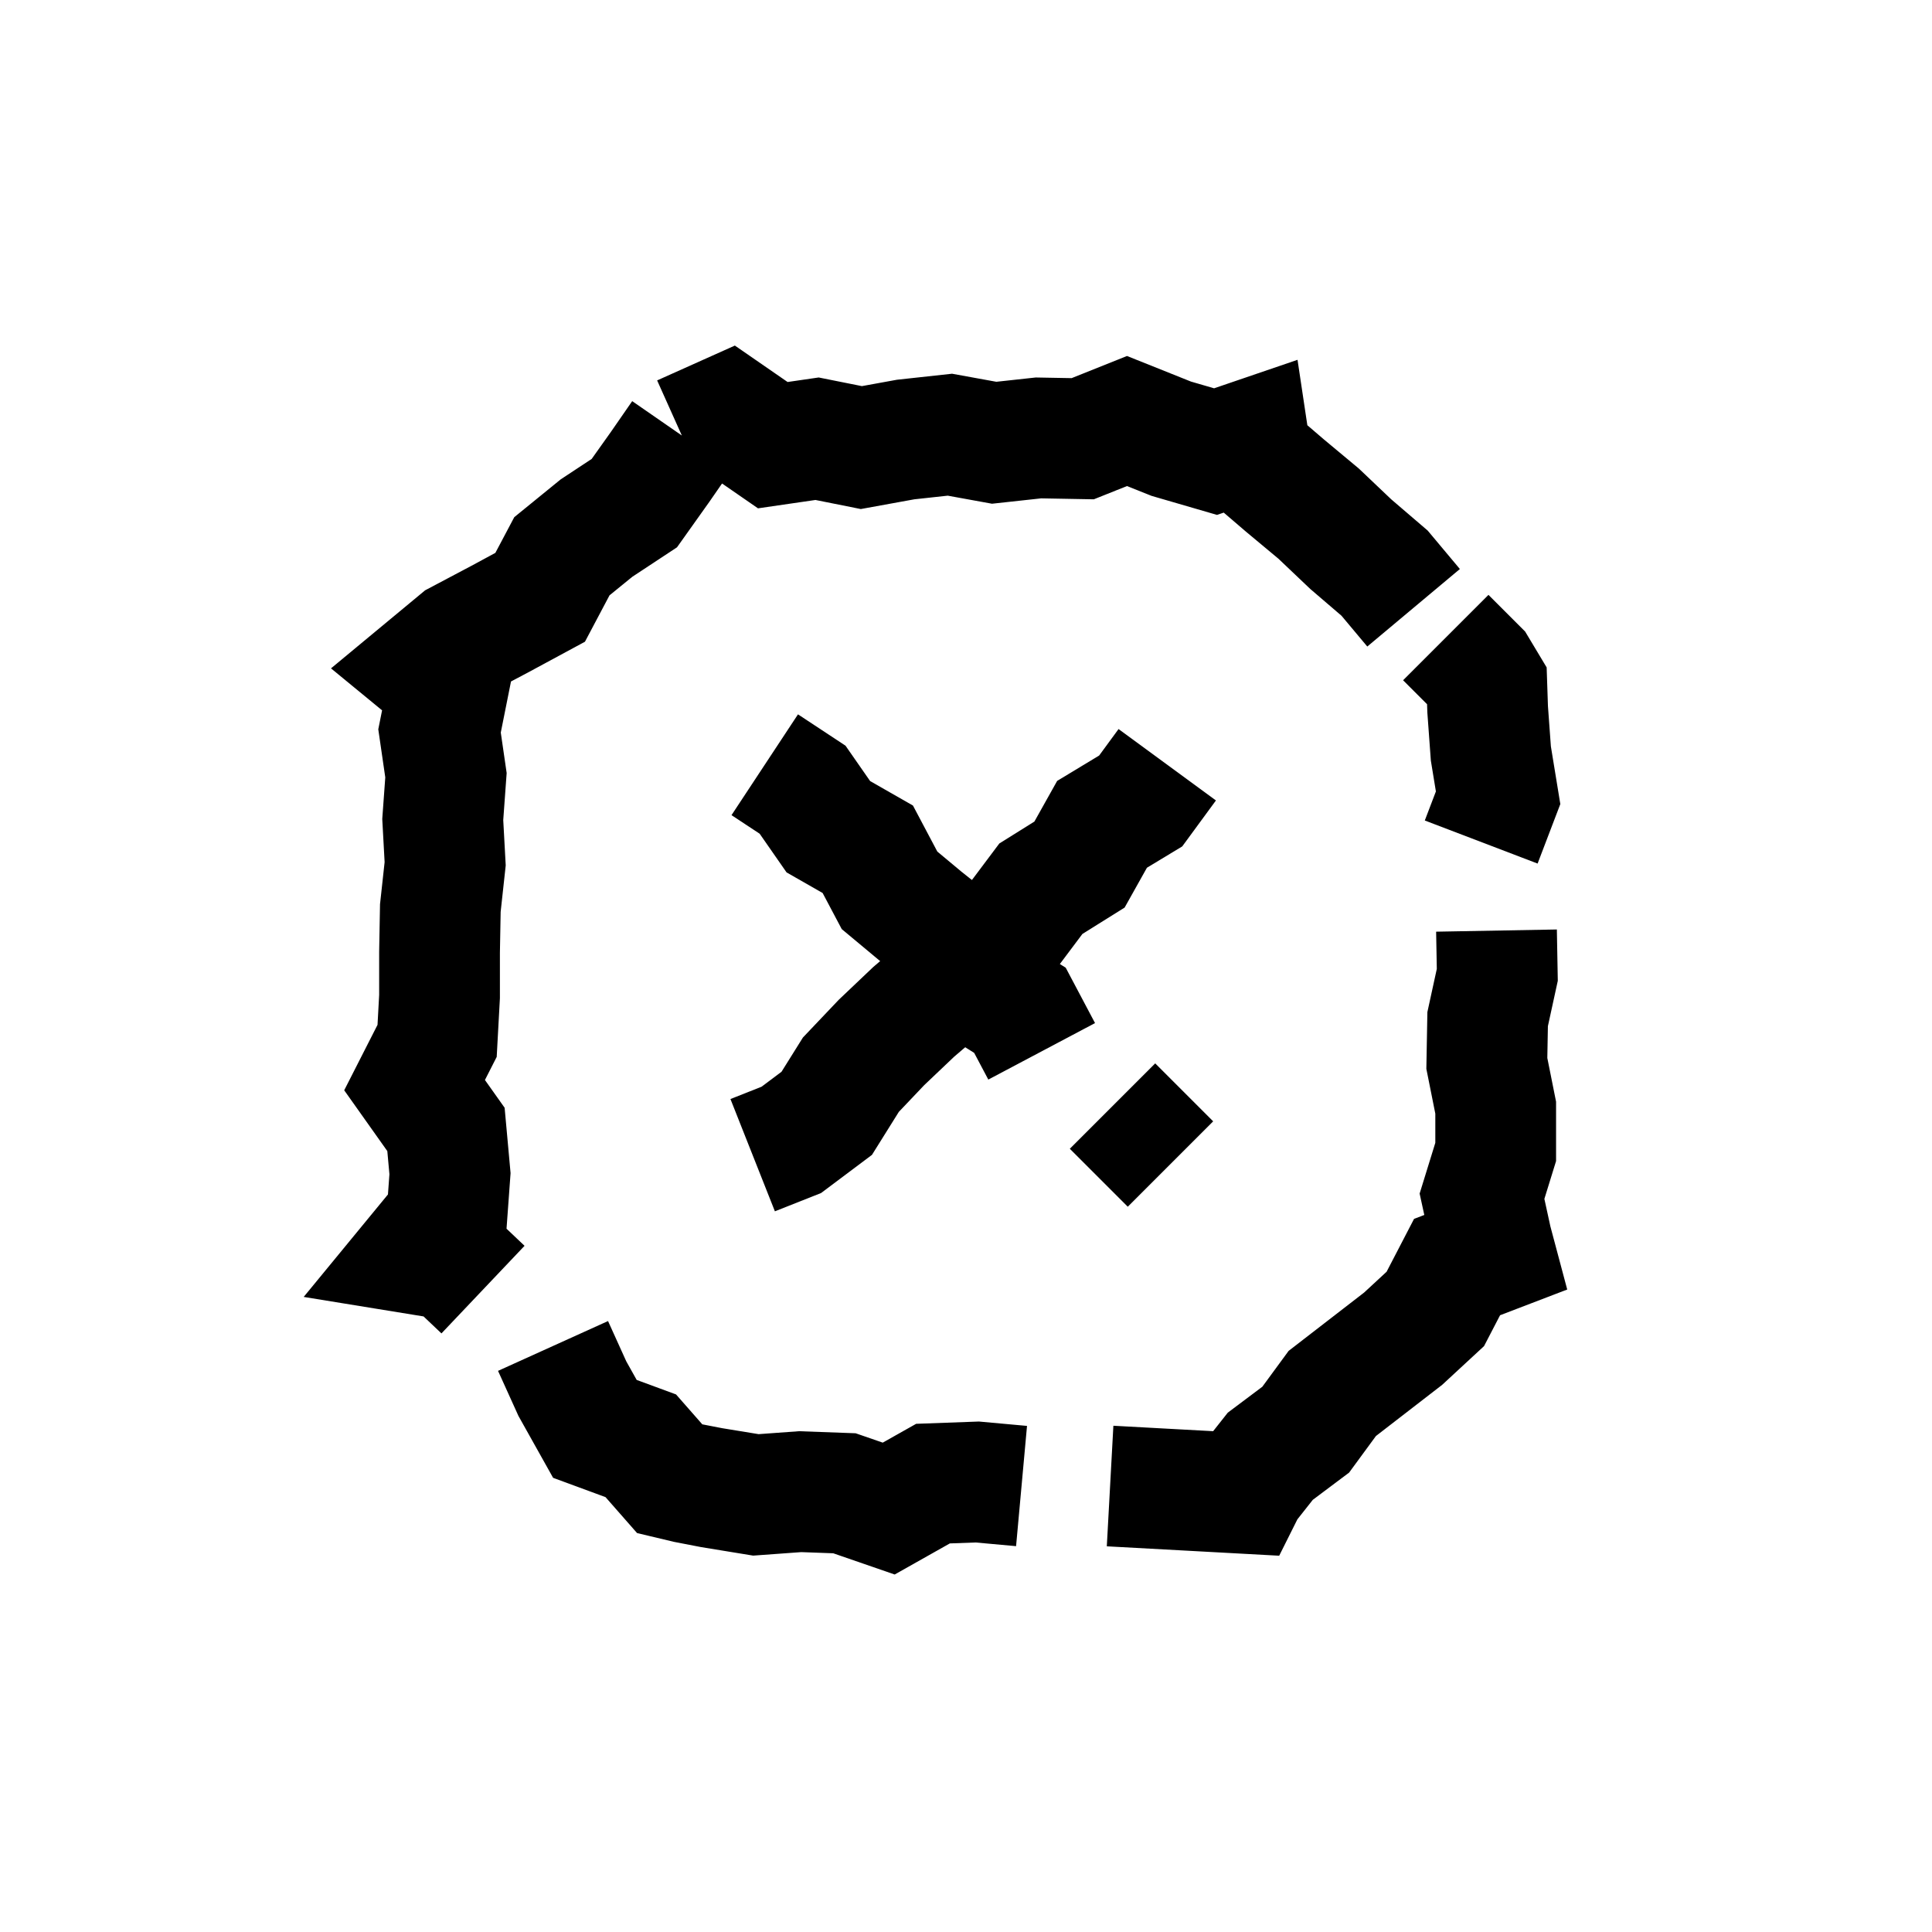
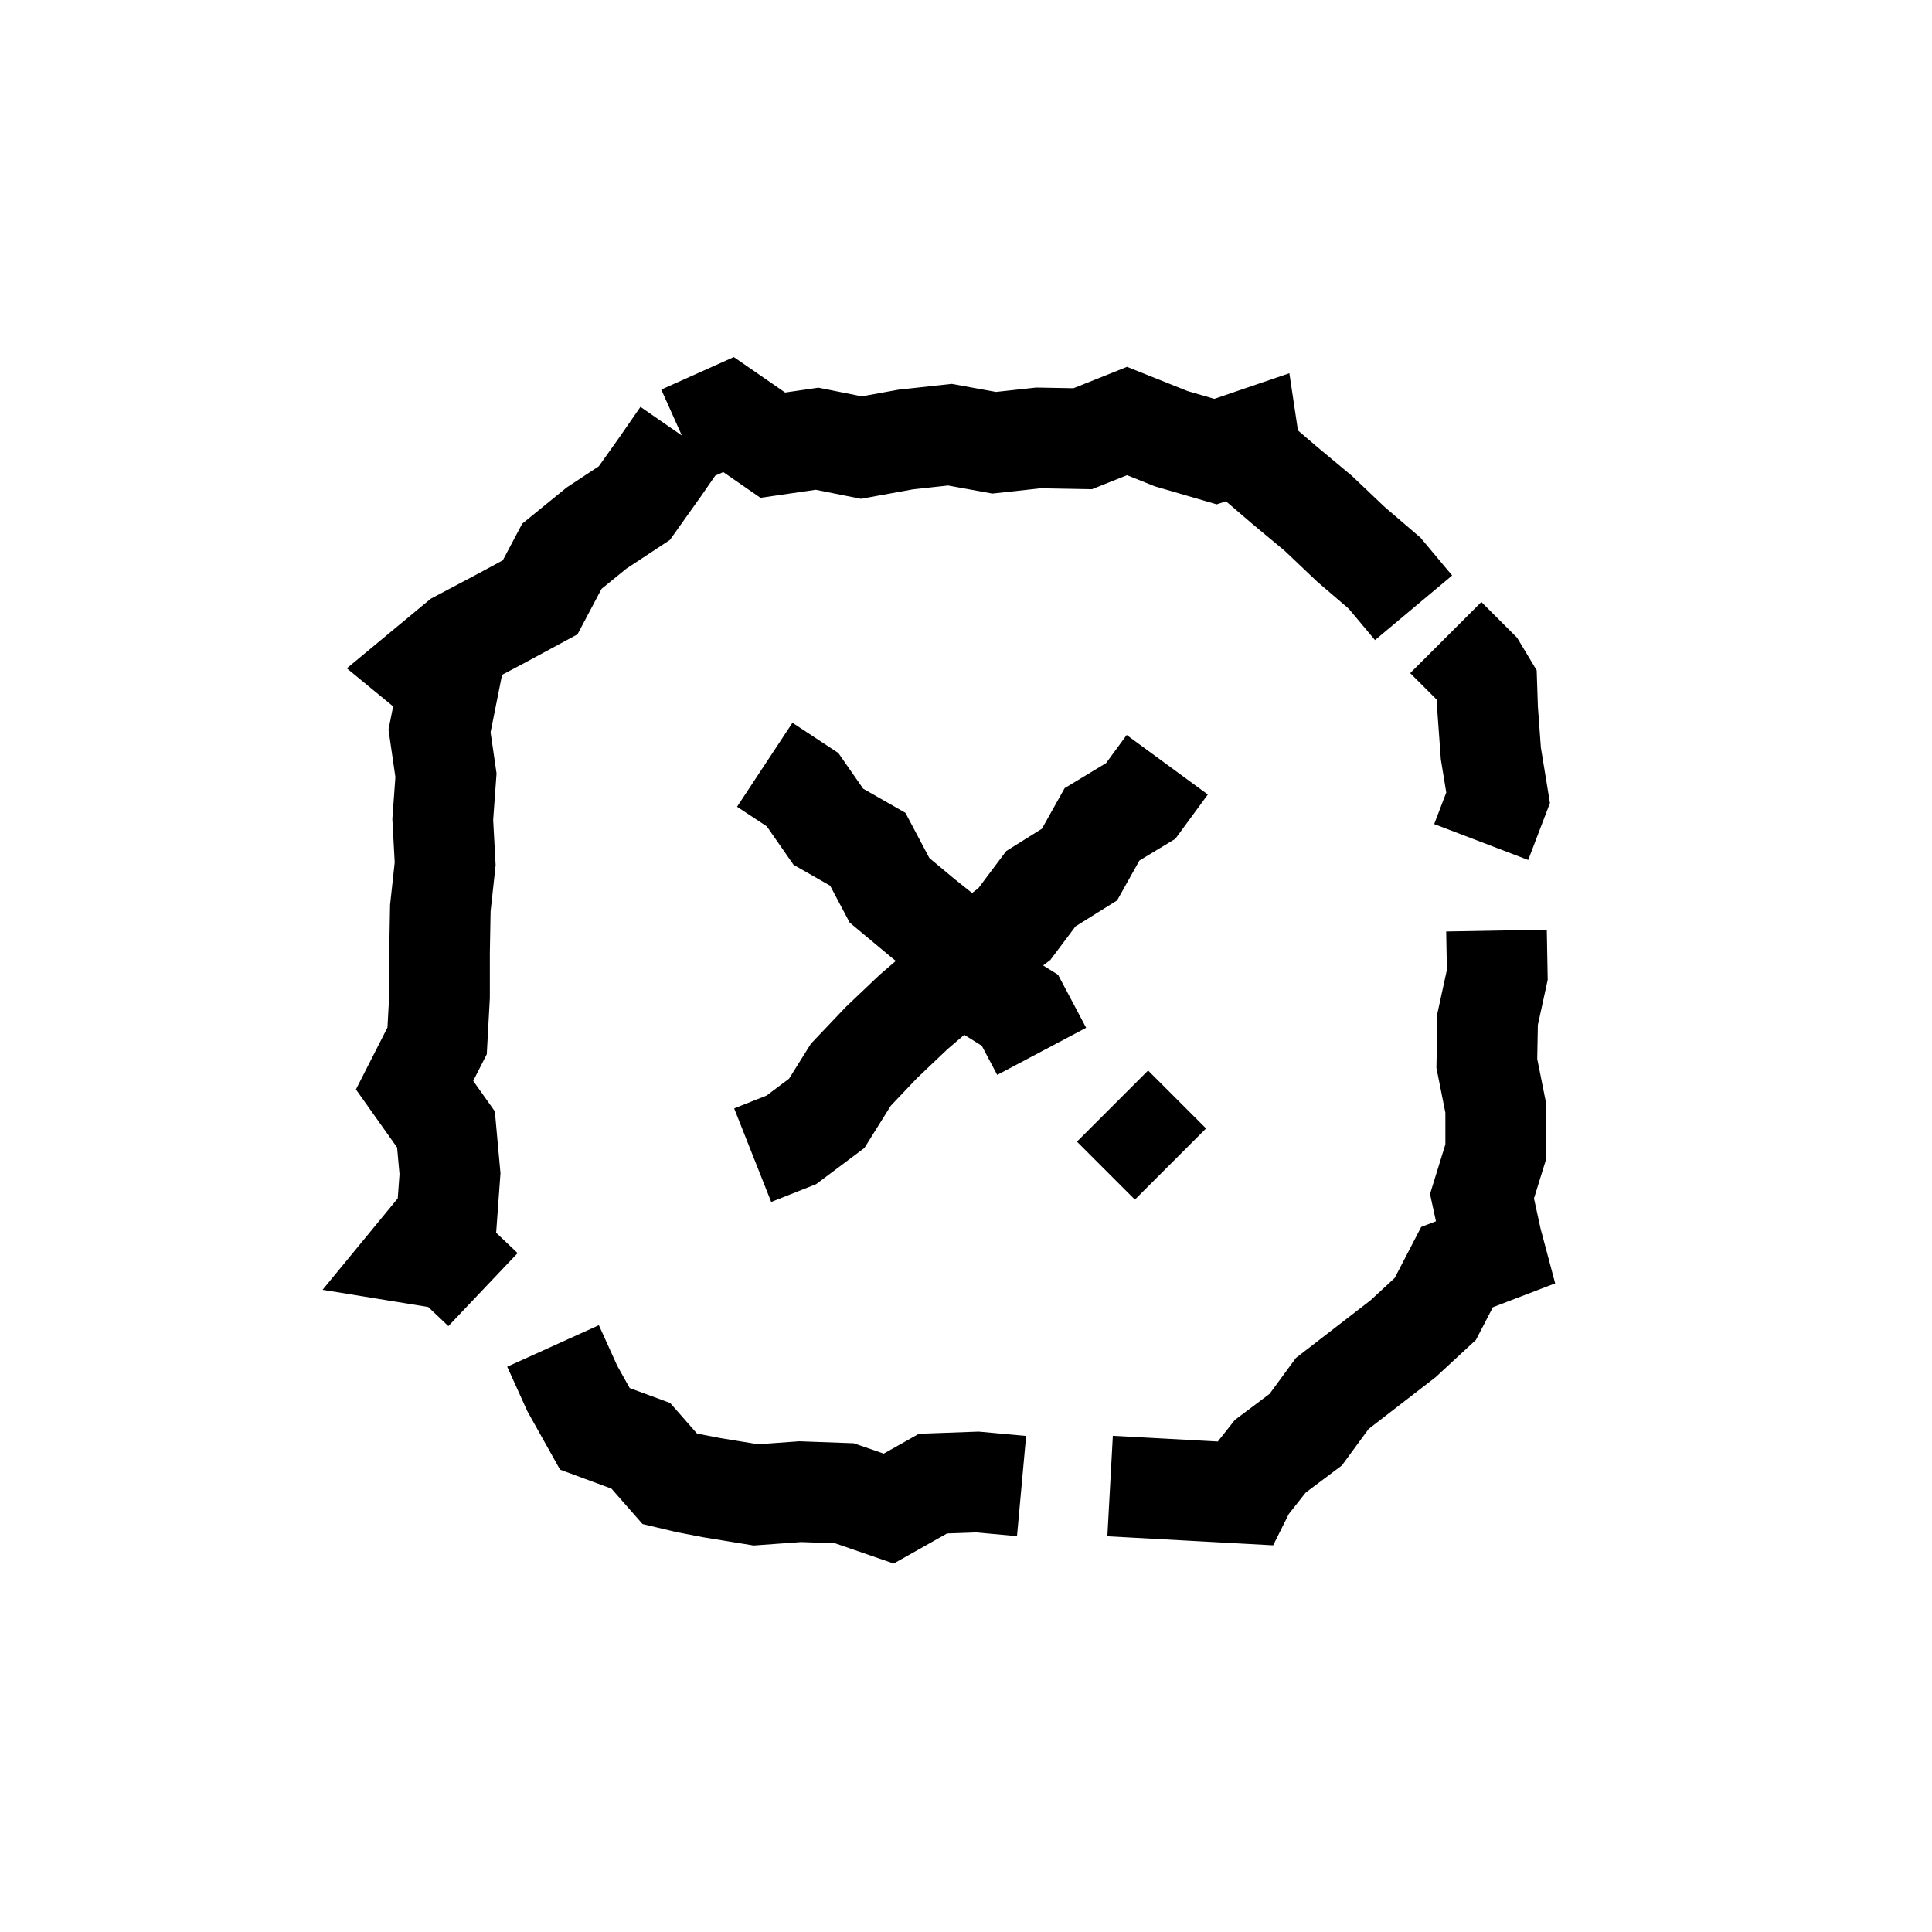
- <svg xmlns="http://www.w3.org/2000/svg" viewBox="0 0 24 24" fill="none" stroke="currentColor" stroke-width="1.5" stroke-linecap="butt" stroke-linejoin="miter">
+ <svg xmlns="http://www.w3.org/2000/svg" viewBox="0 0 24 24" fill="none" stroke="currentColor" stroke-width="1.25" stroke-linecap="butt" stroke-linejoin="miter">
  <path d="M8.47 5.41L9.05 5.15L9.6 5.53L10.15 5.45L10.7 5.56L11.25 5.46L11.8 5.4L12.35 5.5L12.9 5.44L13.45 5.45L14 5.23L14.55 5.45L15.1 5.61L15.51 5.47L15.54 5.67L15.96 6.03L16.38 6.38L16.78 6.76L17.2 7.12L17.56 7.55M17.96 7.92L18.35 8.31L18.47 8.51L18.48 8.81L18.52 9.36L18.61 9.91L18.4 10.46M18.59 11.56L18.6 12.11L18.48 12.66L18.47 13.21L18.58 13.76L18.58 14.31L18.41 14.86L18.53 15.41L18.57 15.56L18.1 15.74L17.83 16.26L17.43 16.63L16.99 16.97L16.55 17.31L16.22 17.76L15.78 18.09L15.48 18.47L15.44 18.55L14.89 18.52L14.34 18.49L13.79 18.46M12.69 18.46L12.14 18.41L11.59 18.43L11.04 18.74L10.49 18.55L9.94 18.53L9.39 18.57L8.84 18.48L8.53 18.42L8.32 18.37L7.96 17.96L7.39 17.75L7.11 17.25L6.87 16.72M6 16.02L5.61 15.65L5.18 15.58L5.55 15.13L5.59 14.58L5.54 14.03L5.15 13.48L5.43 12.93L5.46 12.38L5.46 11.83L5.47 11.28L5.53 10.73L5.5 10.18L5.54 9.63L5.46 9.08L5.57 8.53L5.29 8.3L5.7 7.96L6.21 7.69L6.71 7.42L6.98 6.91L7.41 6.56L7.88 6.25L8.2 5.8L8.47 5.41" />
  <path d="M9.5 9.5L9.97 9.81L10.29 10.27L10.78 10.55L11.05 11.06L11.47 11.41L11.91 11.76L12.19 12.25L12.67 12.55L12.94 13.06M13.82 13.74L14.21 14.13L14.54 14.46" />
  <path d="M14.5 9.5L14.17 9.95L13.69 10.24L13.41 10.74L12.93 11.04L12.6 11.48L12.15 11.82M11.77 12.21L11.35 12.57L10.95 12.95L10.57 13.35L10.27 13.83L9.83 14.16L9.35 14.35" />
</svg>
